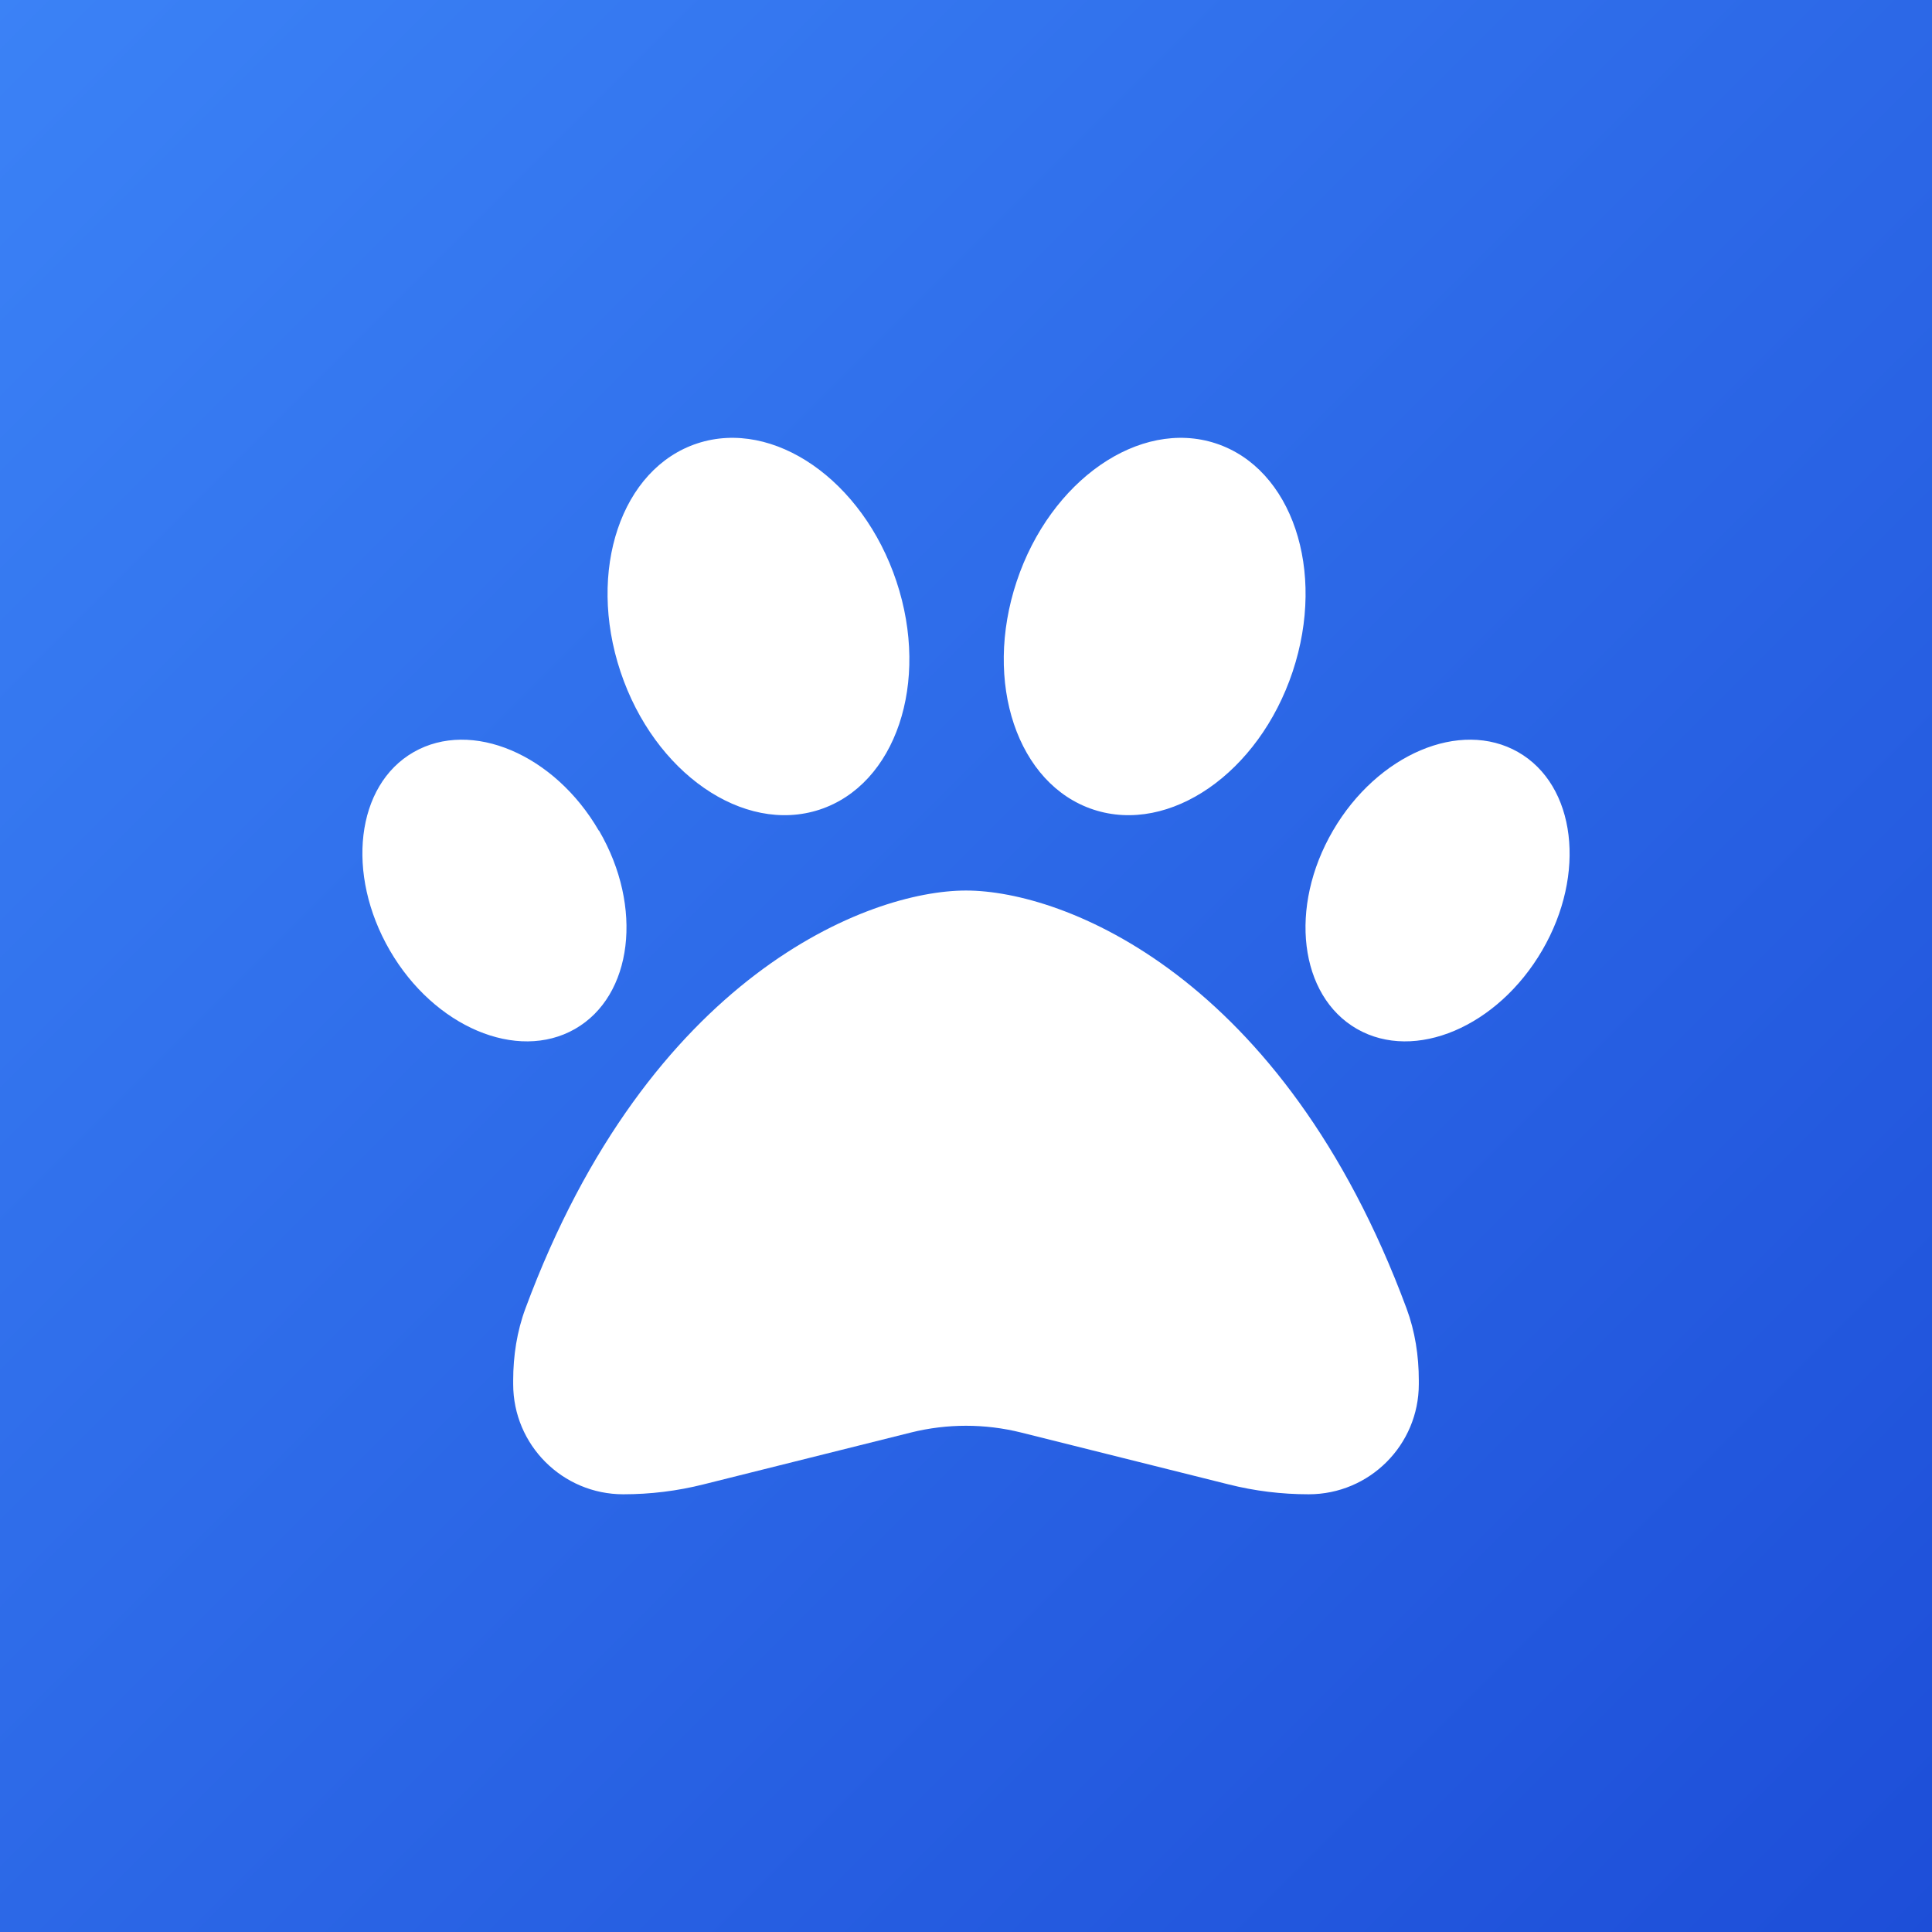
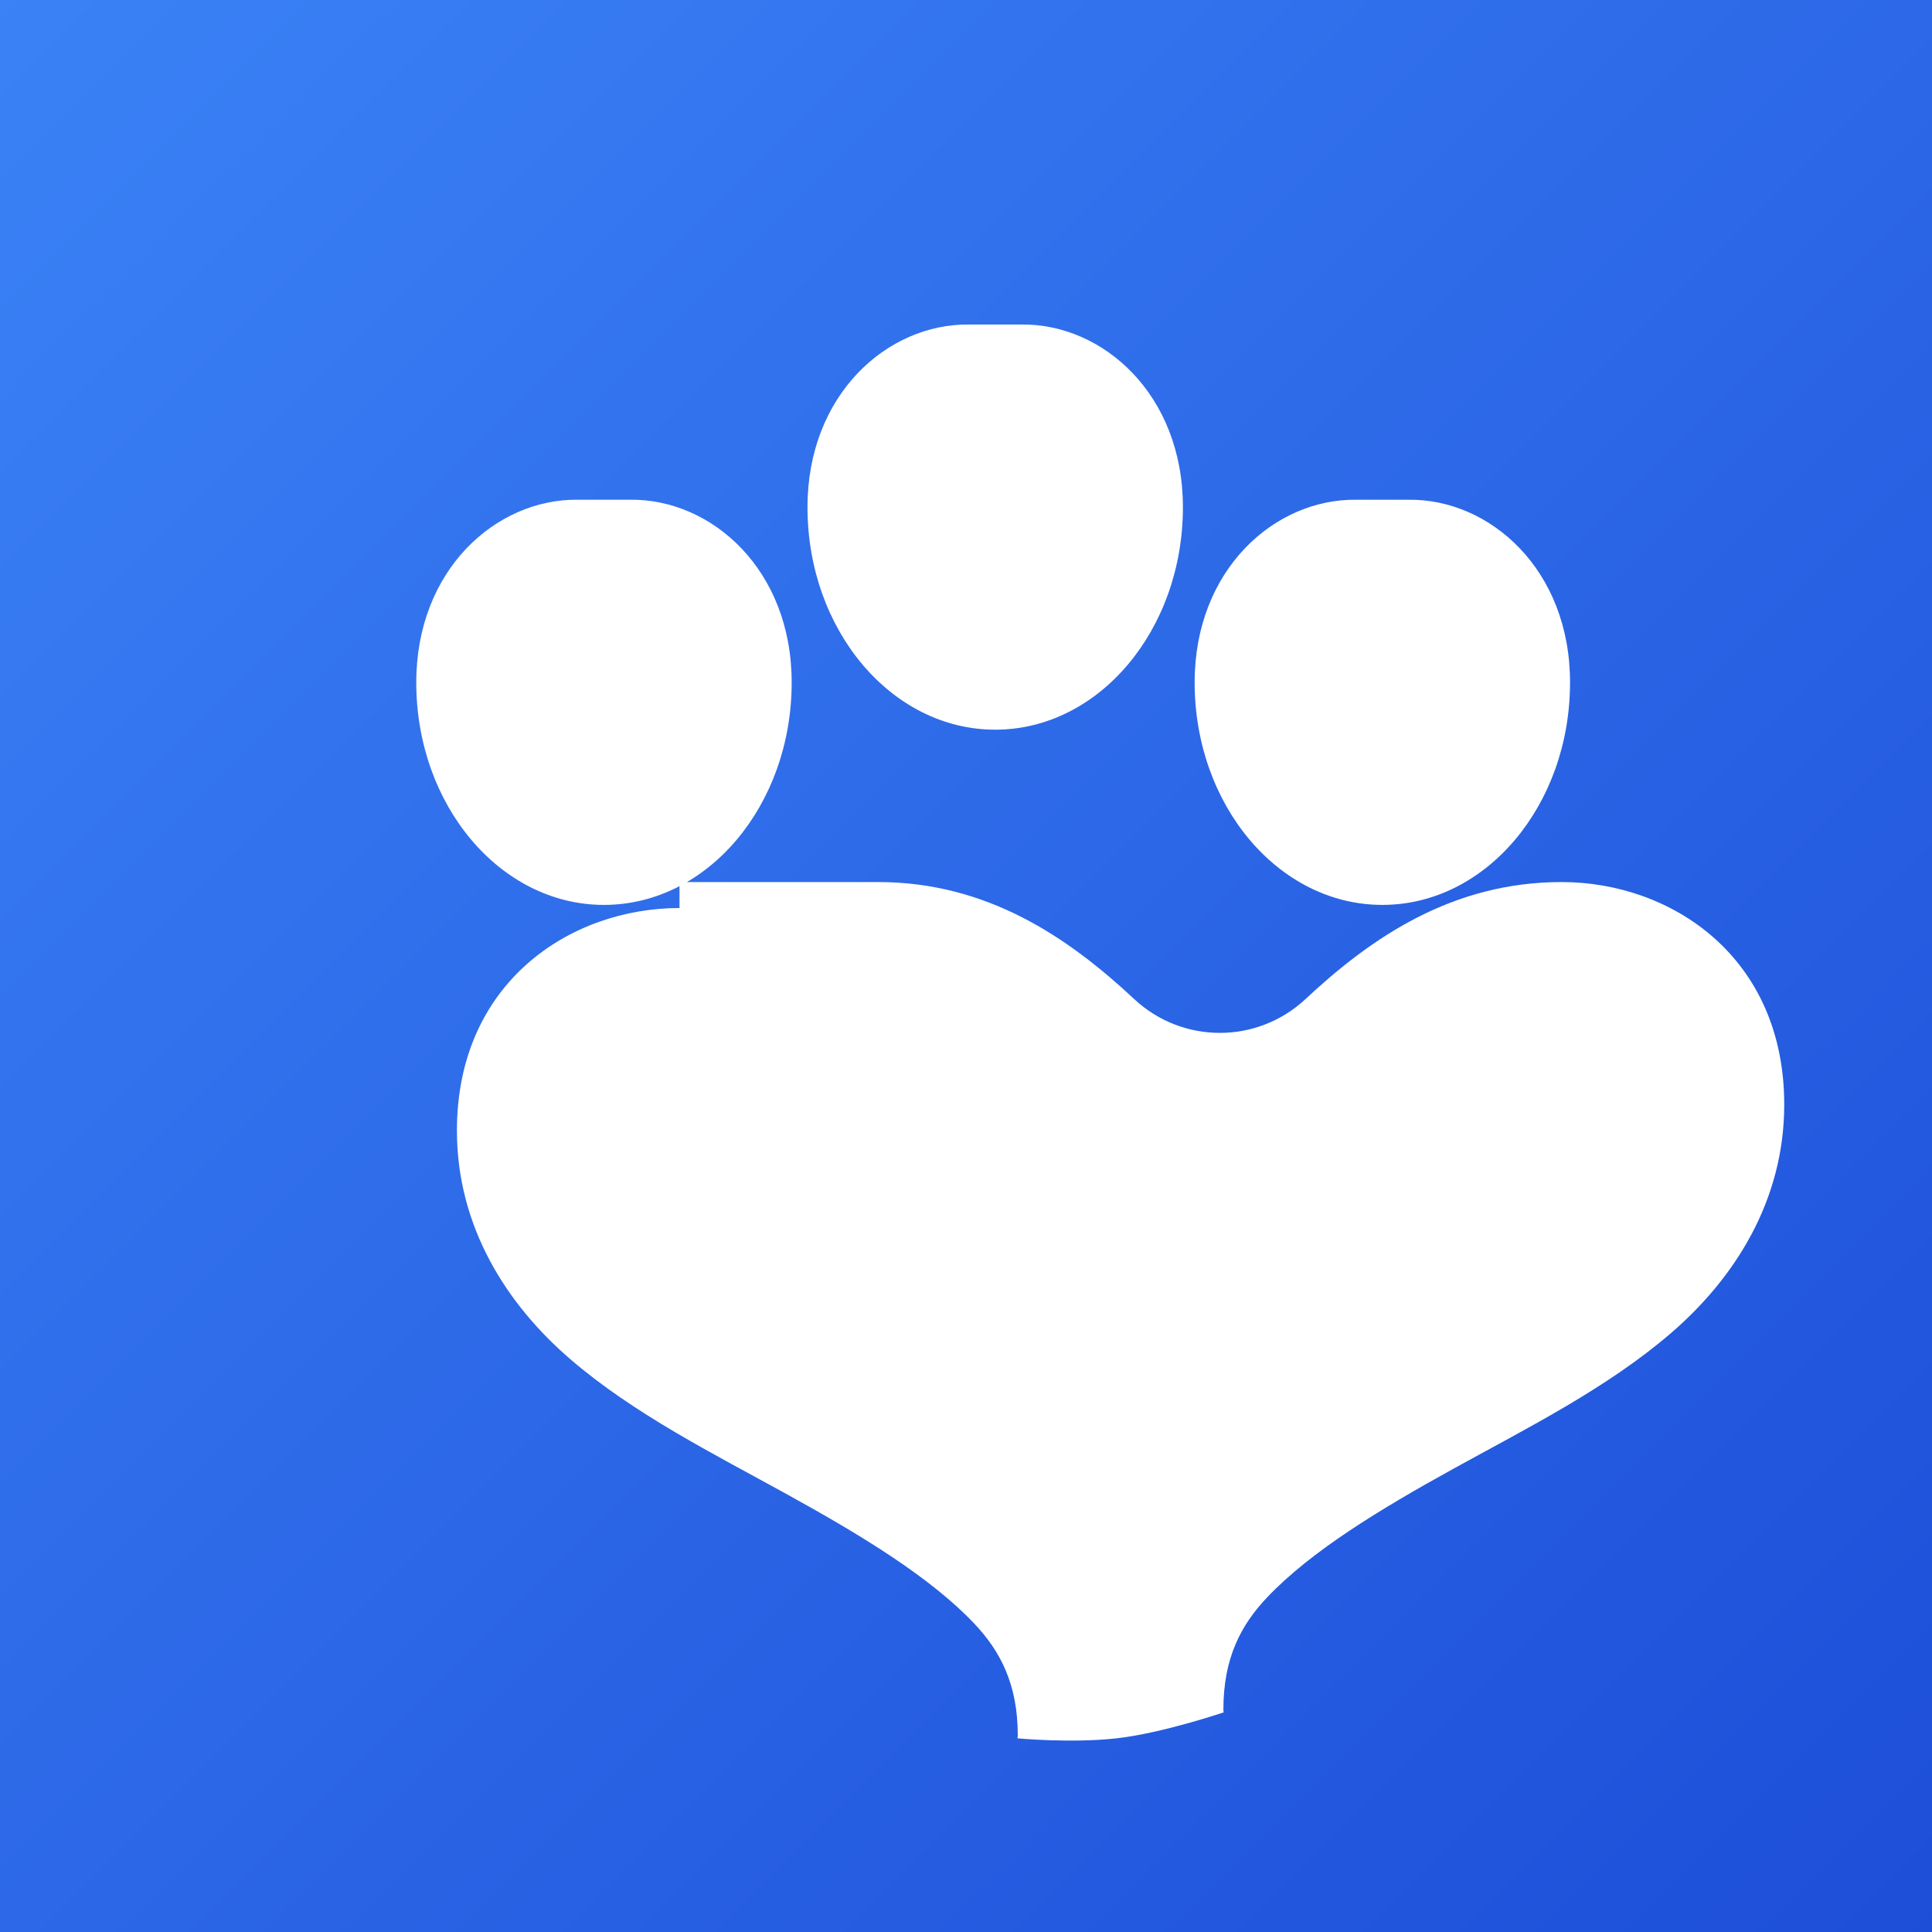
<svg xmlns="http://www.w3.org/2000/svg" width="512" height="512" viewBox="0 0 512 512" version="1.1">
  <defs>
    <linearGradient id="bgGrad" x1="0%" y1="0%" x2="100%" y2="100%">
      <stop offset="0%" style="stop-color:#3b82f6" />
      <stop offset="100%" style="stop-color:#1d4ed8" />
    </linearGradient>
  </defs>
  <rect width="512" height="512" fill="url(#bgGrad)" />
-   <g transform="translate(96, 96) scale(0.625)">
-     <path fill="#ffffff" d="M226.5 92.9c14.3 42.9-.3 86.2-32.6 96.8s-70.1-15.6-84.4-58.5s.3-86.2 32.6-96.8s70.1 15.6 84.4 58.5zM100.4 198.6c18.9 32.4 14.3 70.1-10.2 84.1s-59.7-.9-78.5-33.3S-2.7 179.3 21.8 165.3s59.7 .9 78.5 33.3zM69.2 401.2C121.6 259.9 214.7 224 256 224s134.4 35.9 186.8 177.2c3.6 9.7 5.2 20.1 5.2 30.5v1.6c0 25.8-20.9 46.7-46.7 46.7c-11.5 0-22.9-1.4-34-4.2l-88-22c-15.3-3.8-31.3-3.8-46.6 0l-88 22c-11.1 2.8-22.5 4.2-34 4.2C84.9 480 64 459.1 64 433.3v-1.6c0-10.4 1.6-20.8 5.2-30.5zM421.8 282.7c-24.5-14-29.1-51.7-10.2-84.1s54-47.3 78.5-33.3s29.1 51.7 10.2 84.1s-54 47.3-78.5 33.3zM310.1 189.7c-32.3-10.6-46.9-53.9-32.6-96.8s52.1-69.1 84.4-58.5s46.9 53.9 32.6 96.8s-52.1 69.1-84.4 58.5z" />
+   <g transform="translate(96, 86) scale(0.625)">
+     <path fill="#ffffff" d="M 257.242,-0.001 C 222.629,-0.384 188.79,29.718 188.79,77.449 c 0,52.12 35.633,94.348 79.59,94.348 43.957,0 79.59,-42.228 79.59,-94.348 0,-47.731 -33.842,-77.834 -68.455,-77.45 l -22.272,0.001 z M 91.352,74.293 c -34.609,-0.383 -68.448,29.721 -68.448,77.453 0,52.12 35.633,94.348 79.59,94.348 43.957,0 79.588,-42.228 79.588,-94.348 0,-47.732 -33.84,-77.836 -68.453,-77.453 l -22.276,10e-4 z m 330.044,0 c -34.614,-0.383 -68.451,29.722 -68.451,77.454 0,52.12 35.631,94.346 79.588,94.346 43.957,0 79.59,-42.226 79.59,-94.346 0,-47.732 -33.84,-77.837 -68.453,-77.454 l -22.273,0.001 z m -286.875,173.125 c -46.281,0 -94.379,31.566 -94.379,94.379 0,40.746 21.059,73.641 48.027,96.875 26.969,23.234 60.705,40.115 92.088,57.422 31.383,17.307 60.574,35.053 79.164,54.643 11.143,11.75 18.531,25.779 18.531,47.516 0,0.896 -0.164,1.227 -0.164,1.227 0,0 22.748,2.156 42.047,0 19.299,-2.156 45.465,-11.018 45.465,-11.018 0,0 -0.162,-0.326 -0.162,-1.223 0,-21.736 7.389,-35.764 18.531,-47.514 18.59,-19.59 47.783,-37.336 79.166,-54.643 31.383,-17.307 65.117,-34.188 92.086,-57.422 26.969,-23.234 48.025,-56.129 48.025,-96.875 0,-62.812 -48.098,-94.379 -94.379,-94.379 -46.281,0 -80.6,23.447 -108.596,49.604 -20.492,19.135 -52.178,19.137 -72.67,0 -27.996,-26.156 -62.314,-49.604 -108.596,-49.604 l -84.182,0 z" />
  </g>
</svg>
